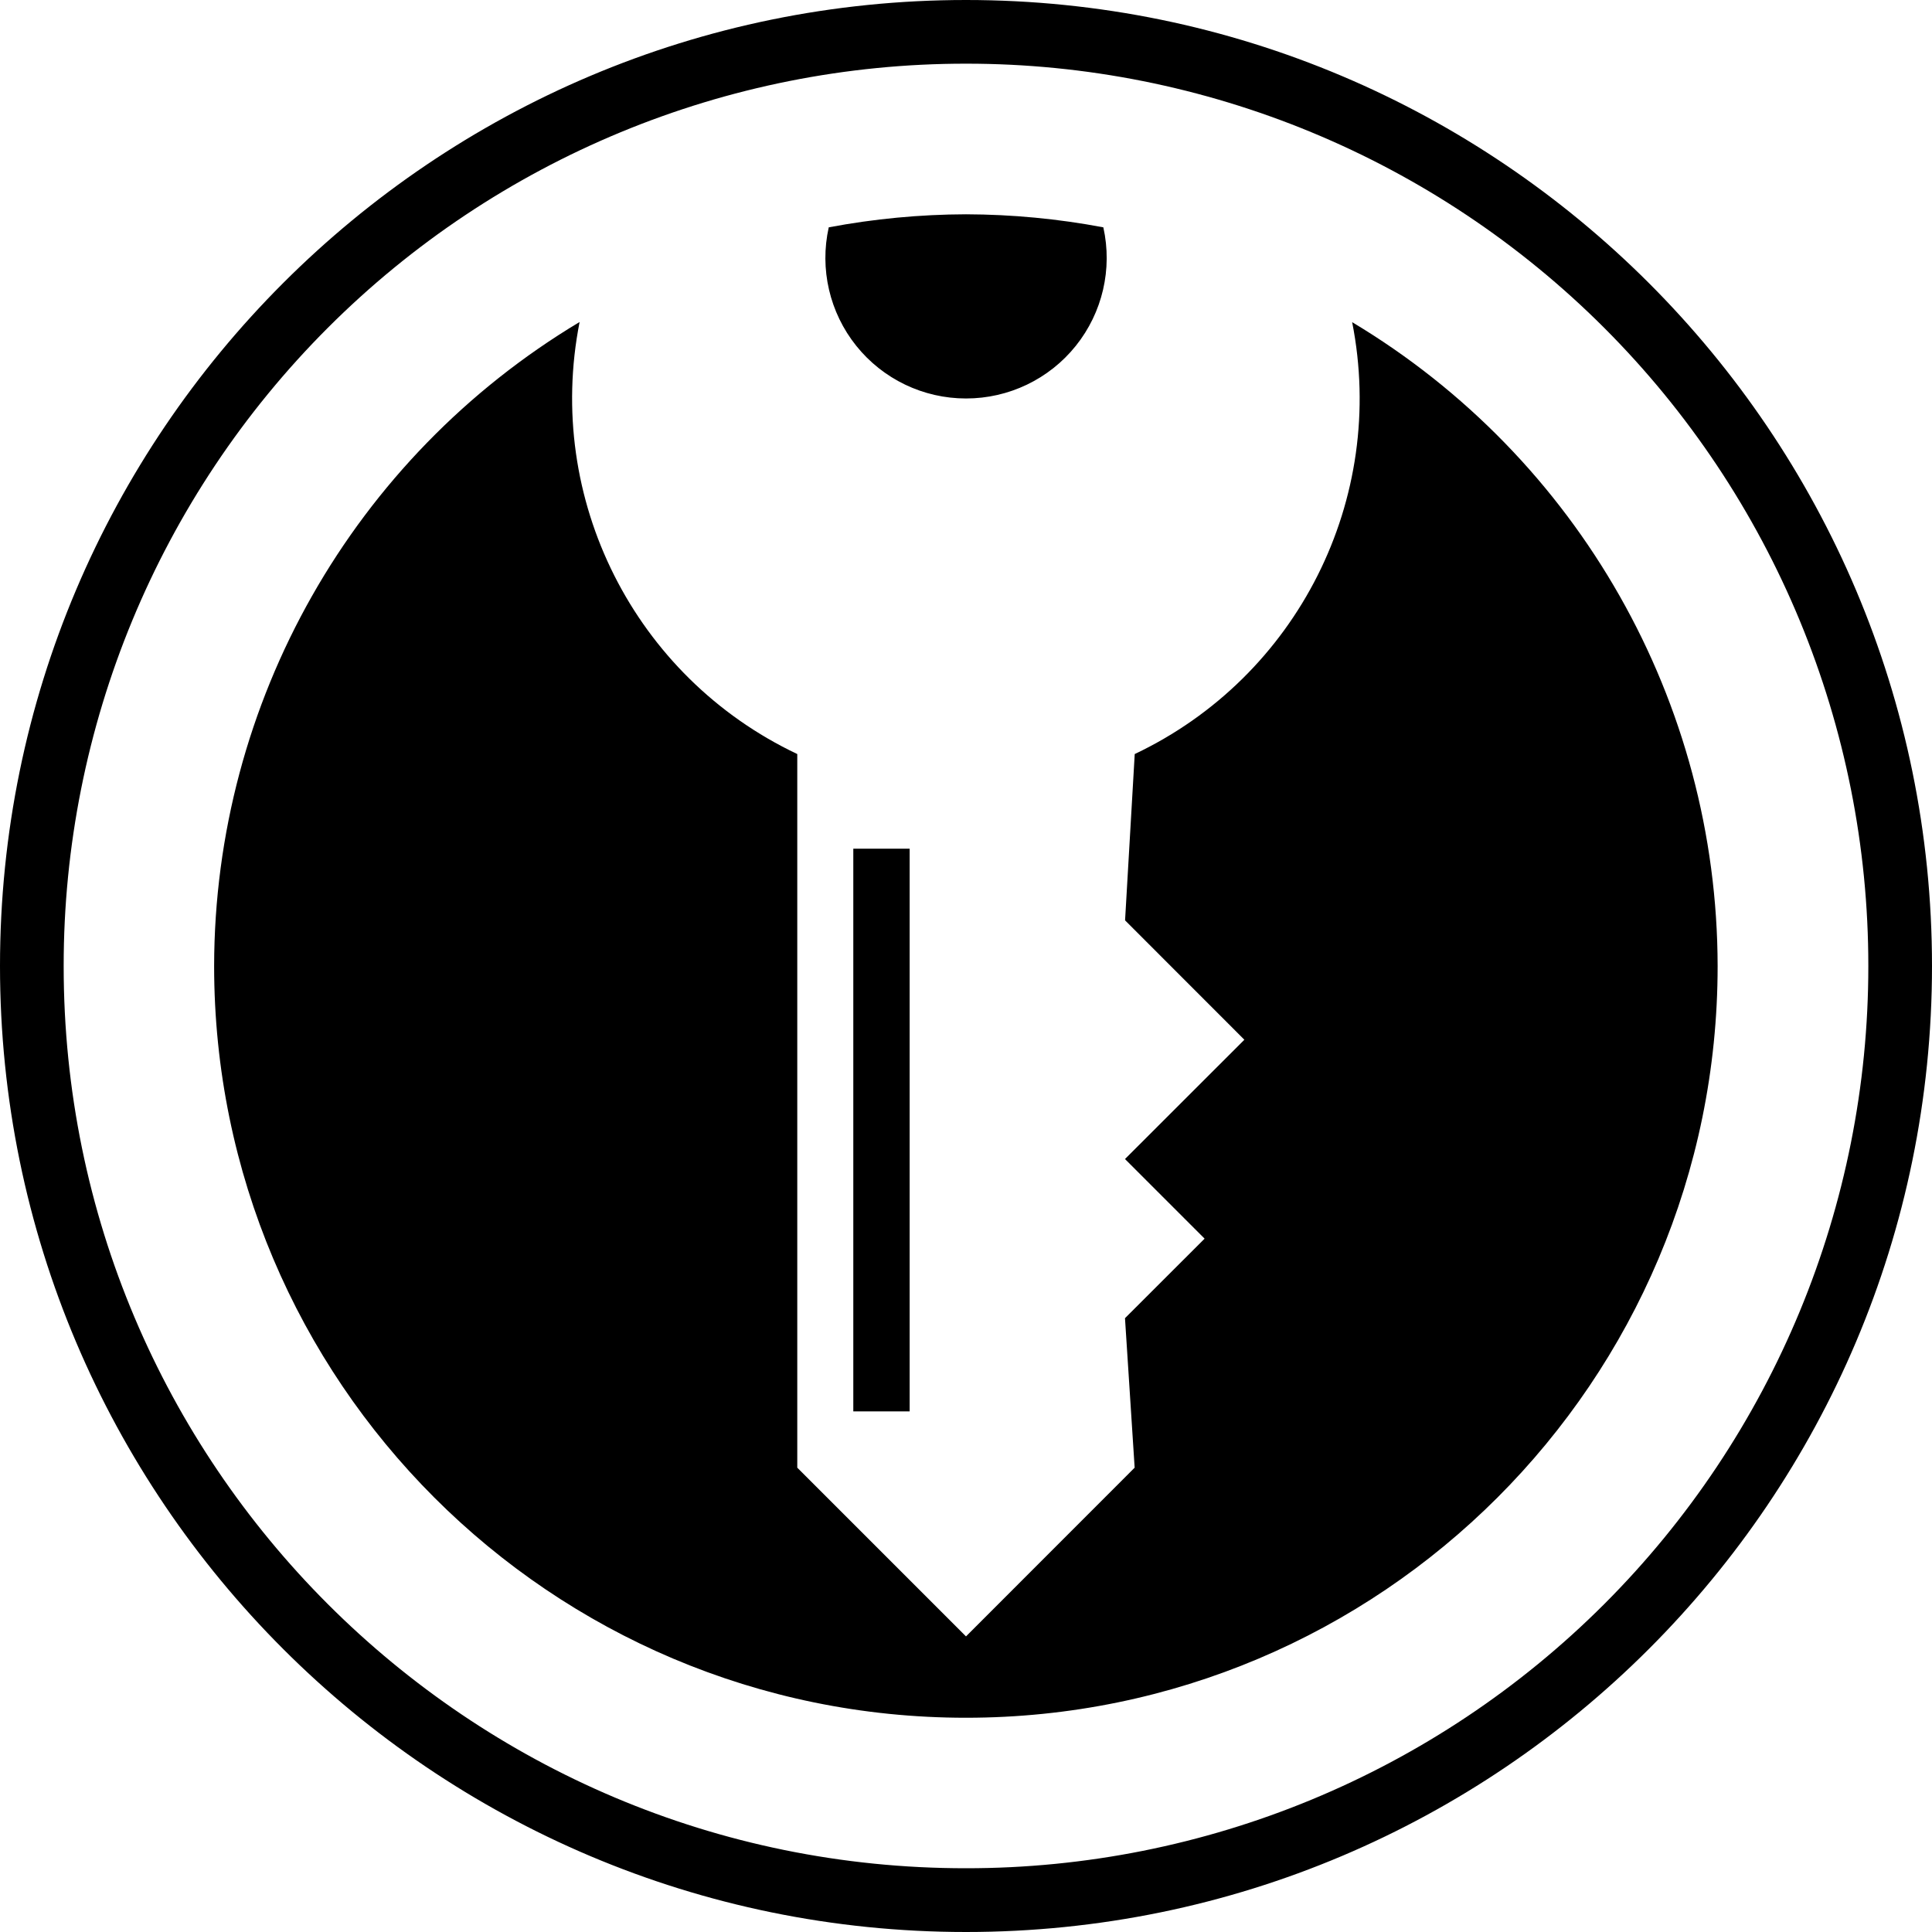
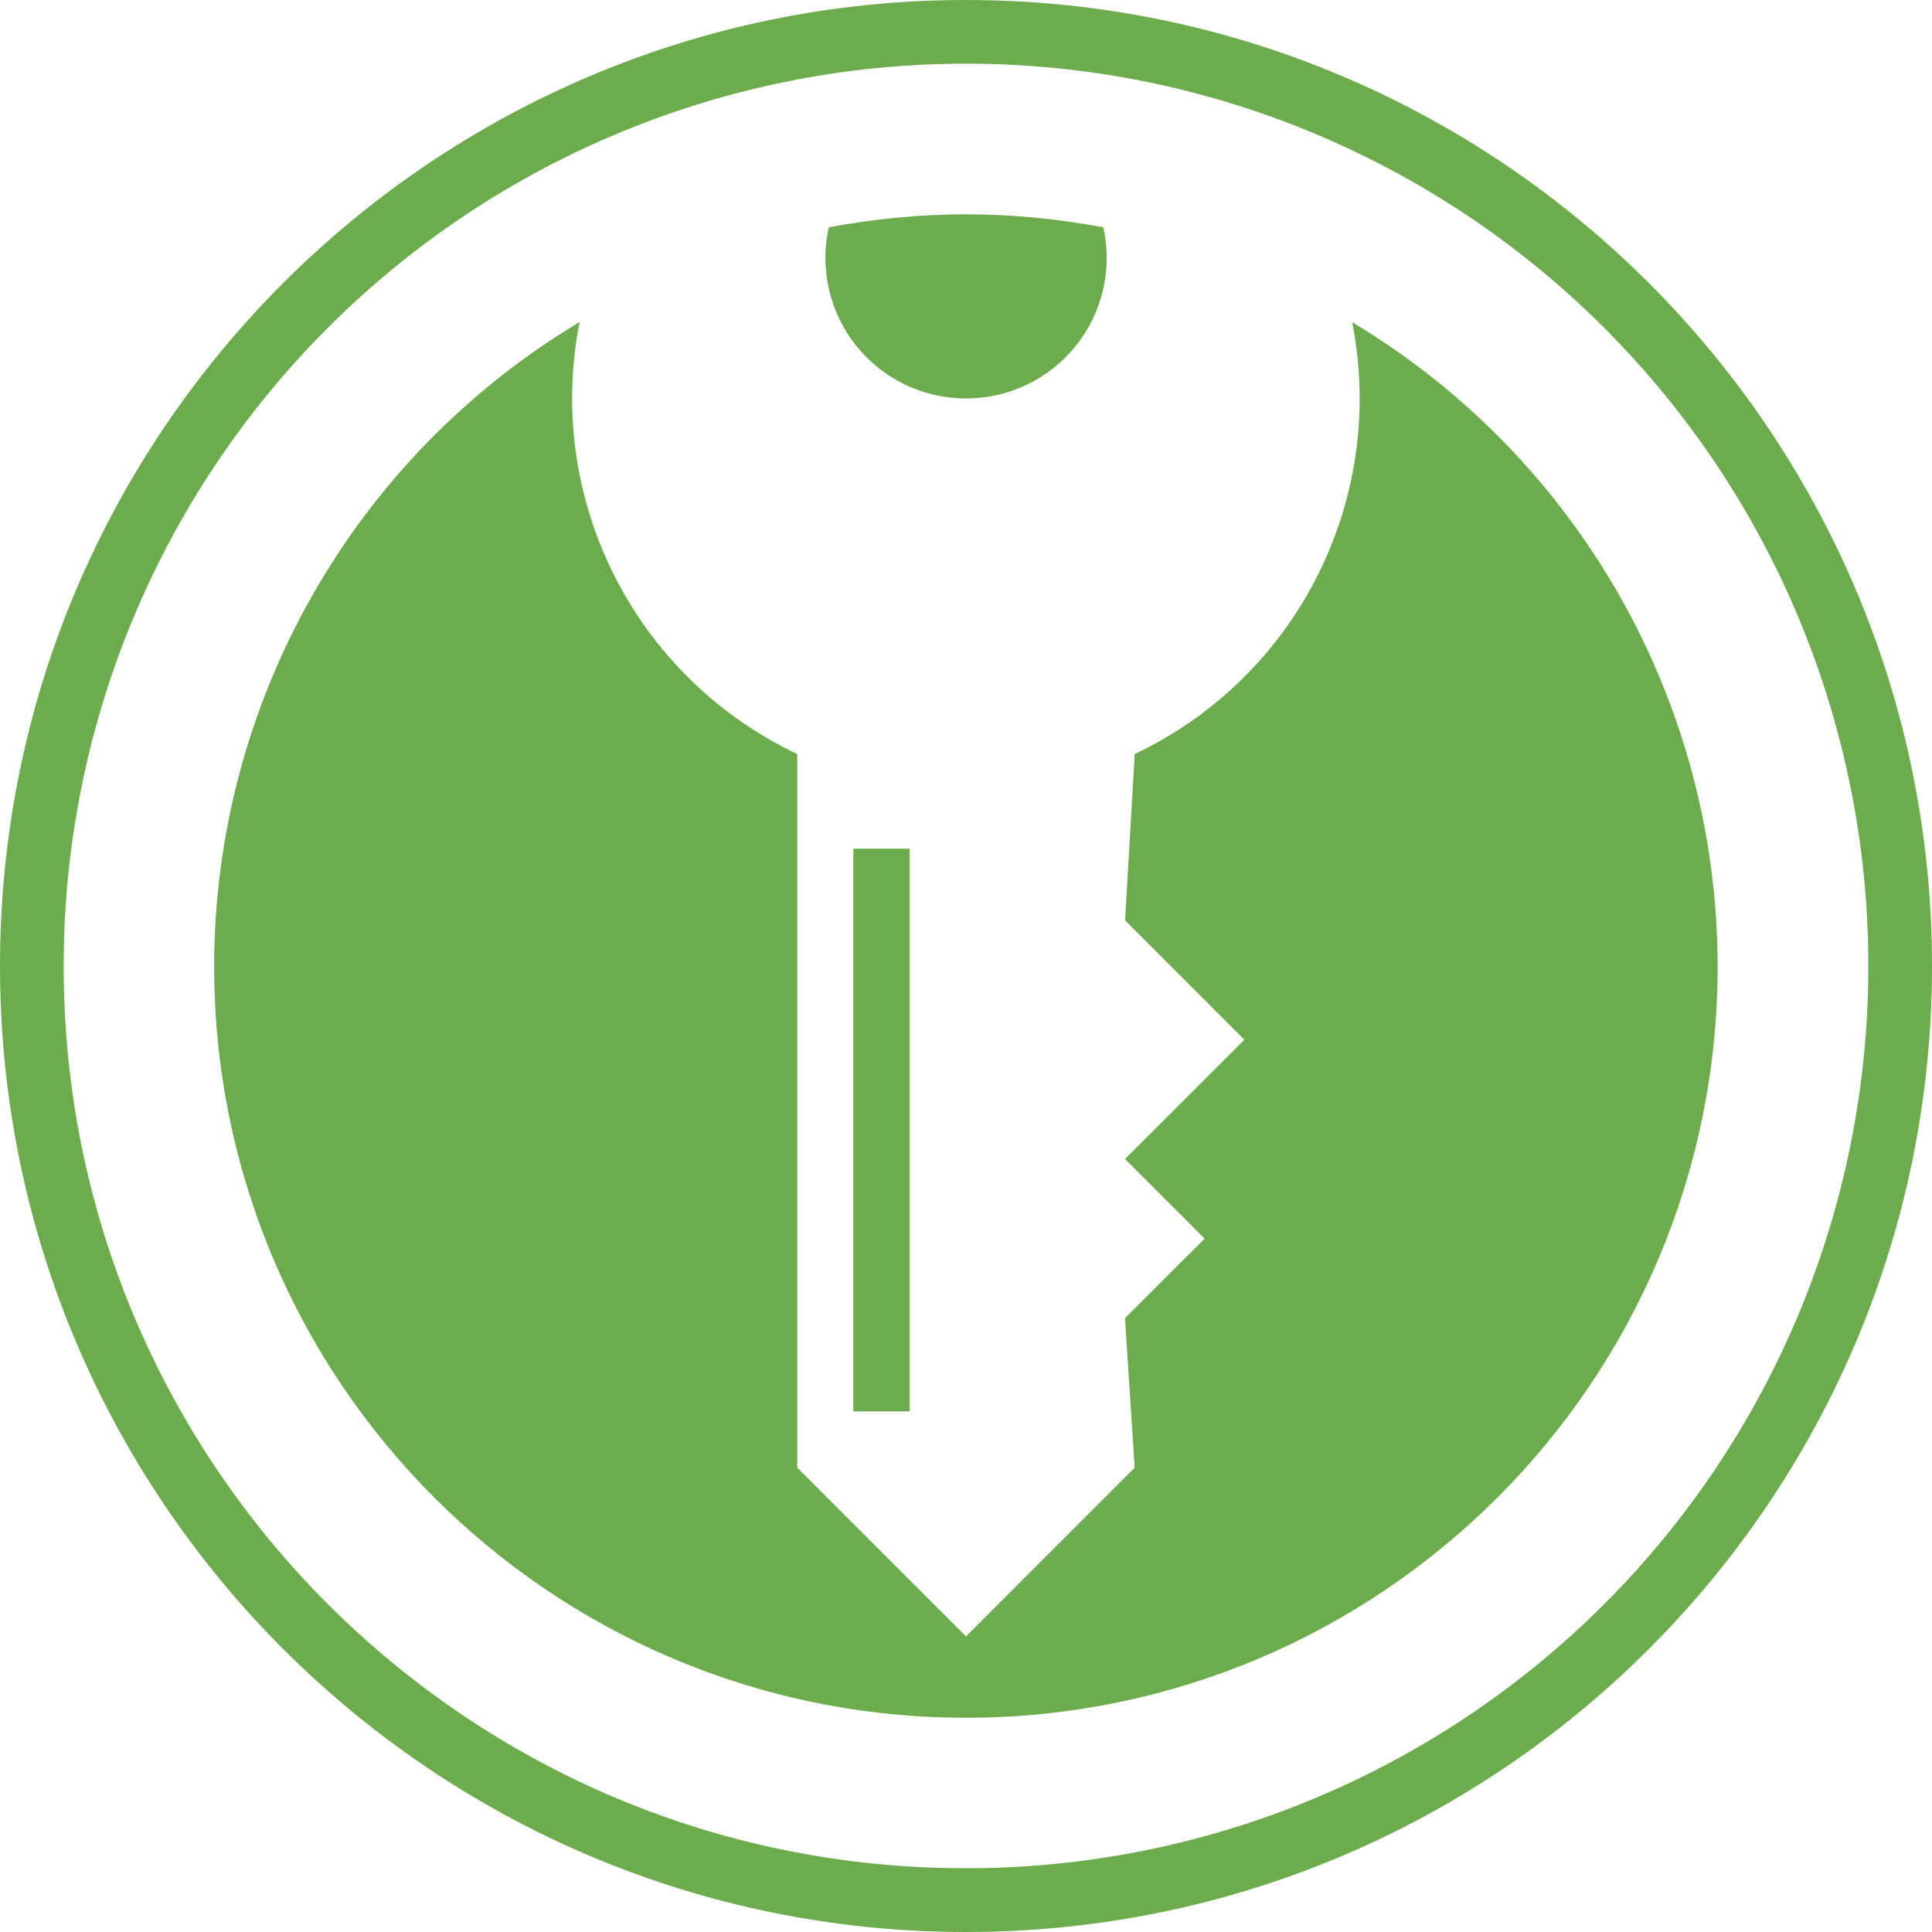
- <svg xmlns="http://www.w3.org/2000/svg" role="img" viewBox="0 0 24 24">
+ <svg xmlns="http://www.w3.org/2000/svg" fill="#6CAC4D" role="img" viewBox="0 0 24 24">
  <path d="M12 0C5.378 0 0 5.378 0 12c0 6.623 5.378 12 12 12 6.623 0 12-5.377 12-12 0-6.622-5.377-12-12-12zm0 .791a11.203 11.203 0 0 1 11.209 11.21A11.202 11.202 0 0 1 12 23.208 11.203 11.203 0 0 1 .791 12 11.203 11.203 0 0 1 12.001.791zm0 1.871a9.356 9.356 0 0 0-1.705.162A1.746 1.746 0 0 0 12 4.95a1.746 1.746 0 0 0 1.706-2.126A9.342 9.342 0 0 0 12 2.662zM7.2 4a9.338 9.338 0 0 0-4.54 8 9.338 9.338 0 0 0 18.677 0 9.338 9.338 0 0 0-4.54-7.998 4.888 4.888 0 0 1-2.701 5.365l-.12 2.066 1.482 1.483-1.483 1.482.989.989-.989.988.12 1.857L12 20.328l-2.096-2.096V9.367A4.89 4.89 0 0 1 7.2 4zm3.4 6.543v6.99h.7v-6.99z" />
</svg>
